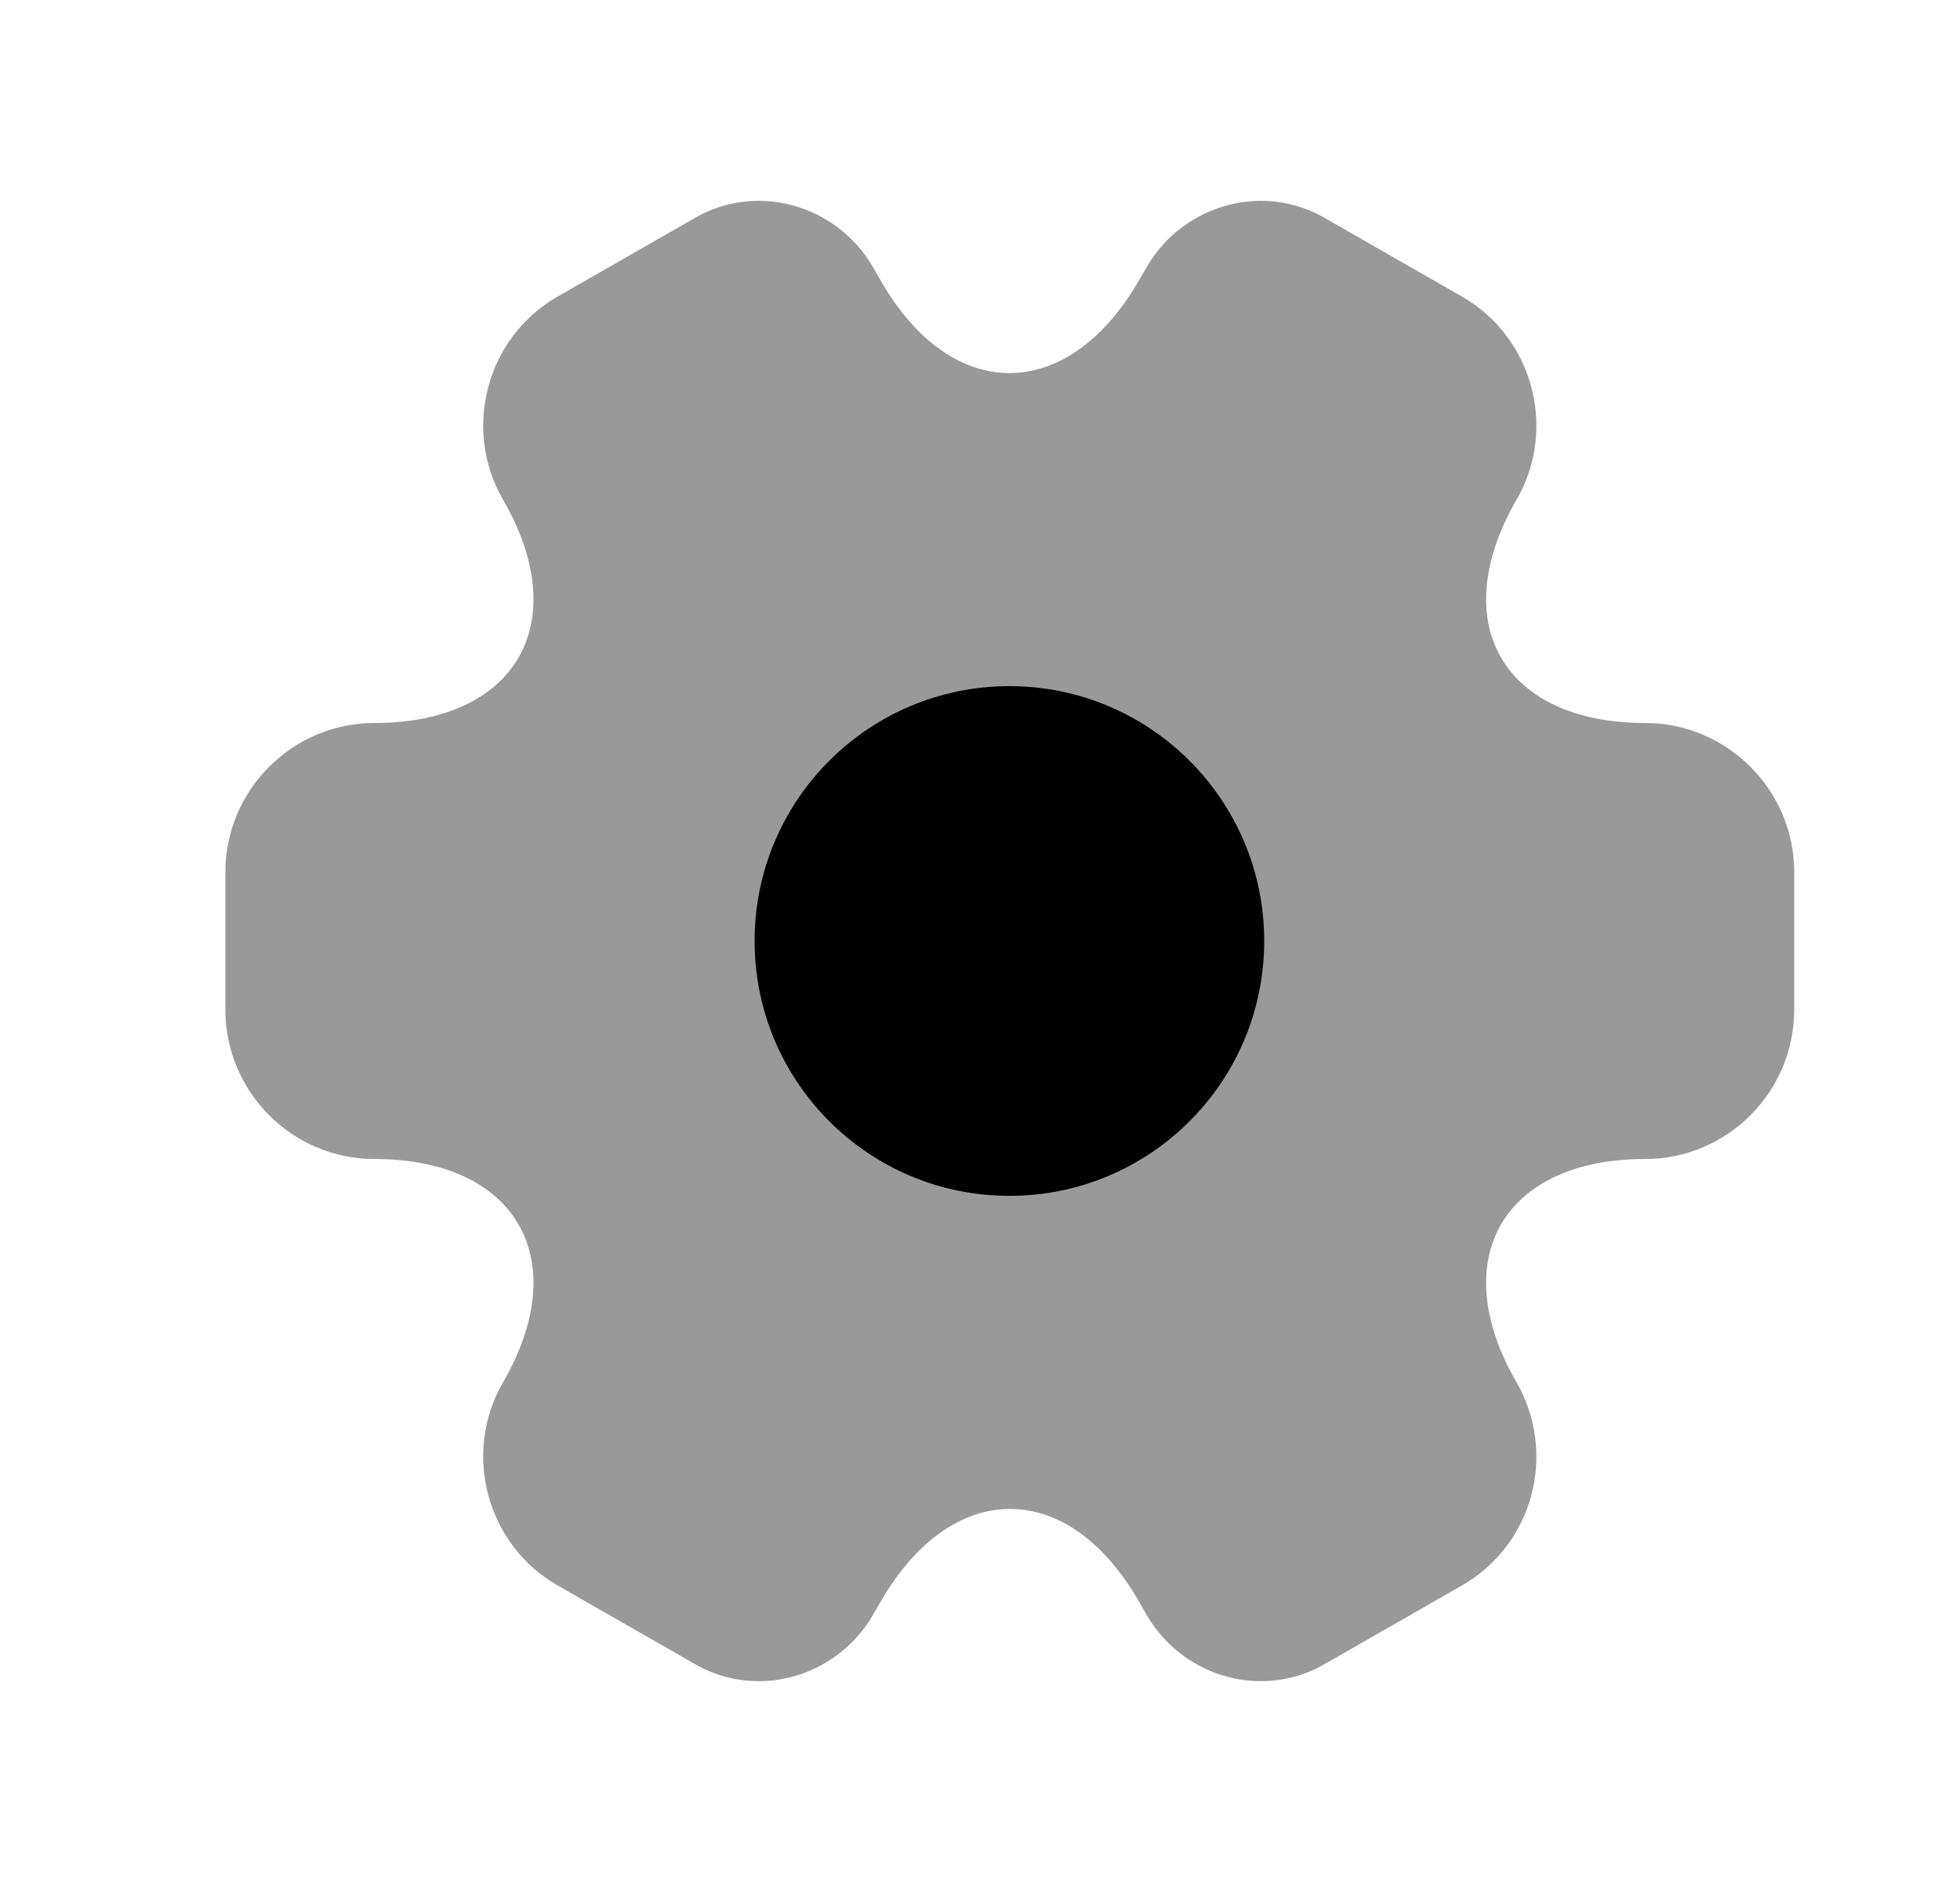
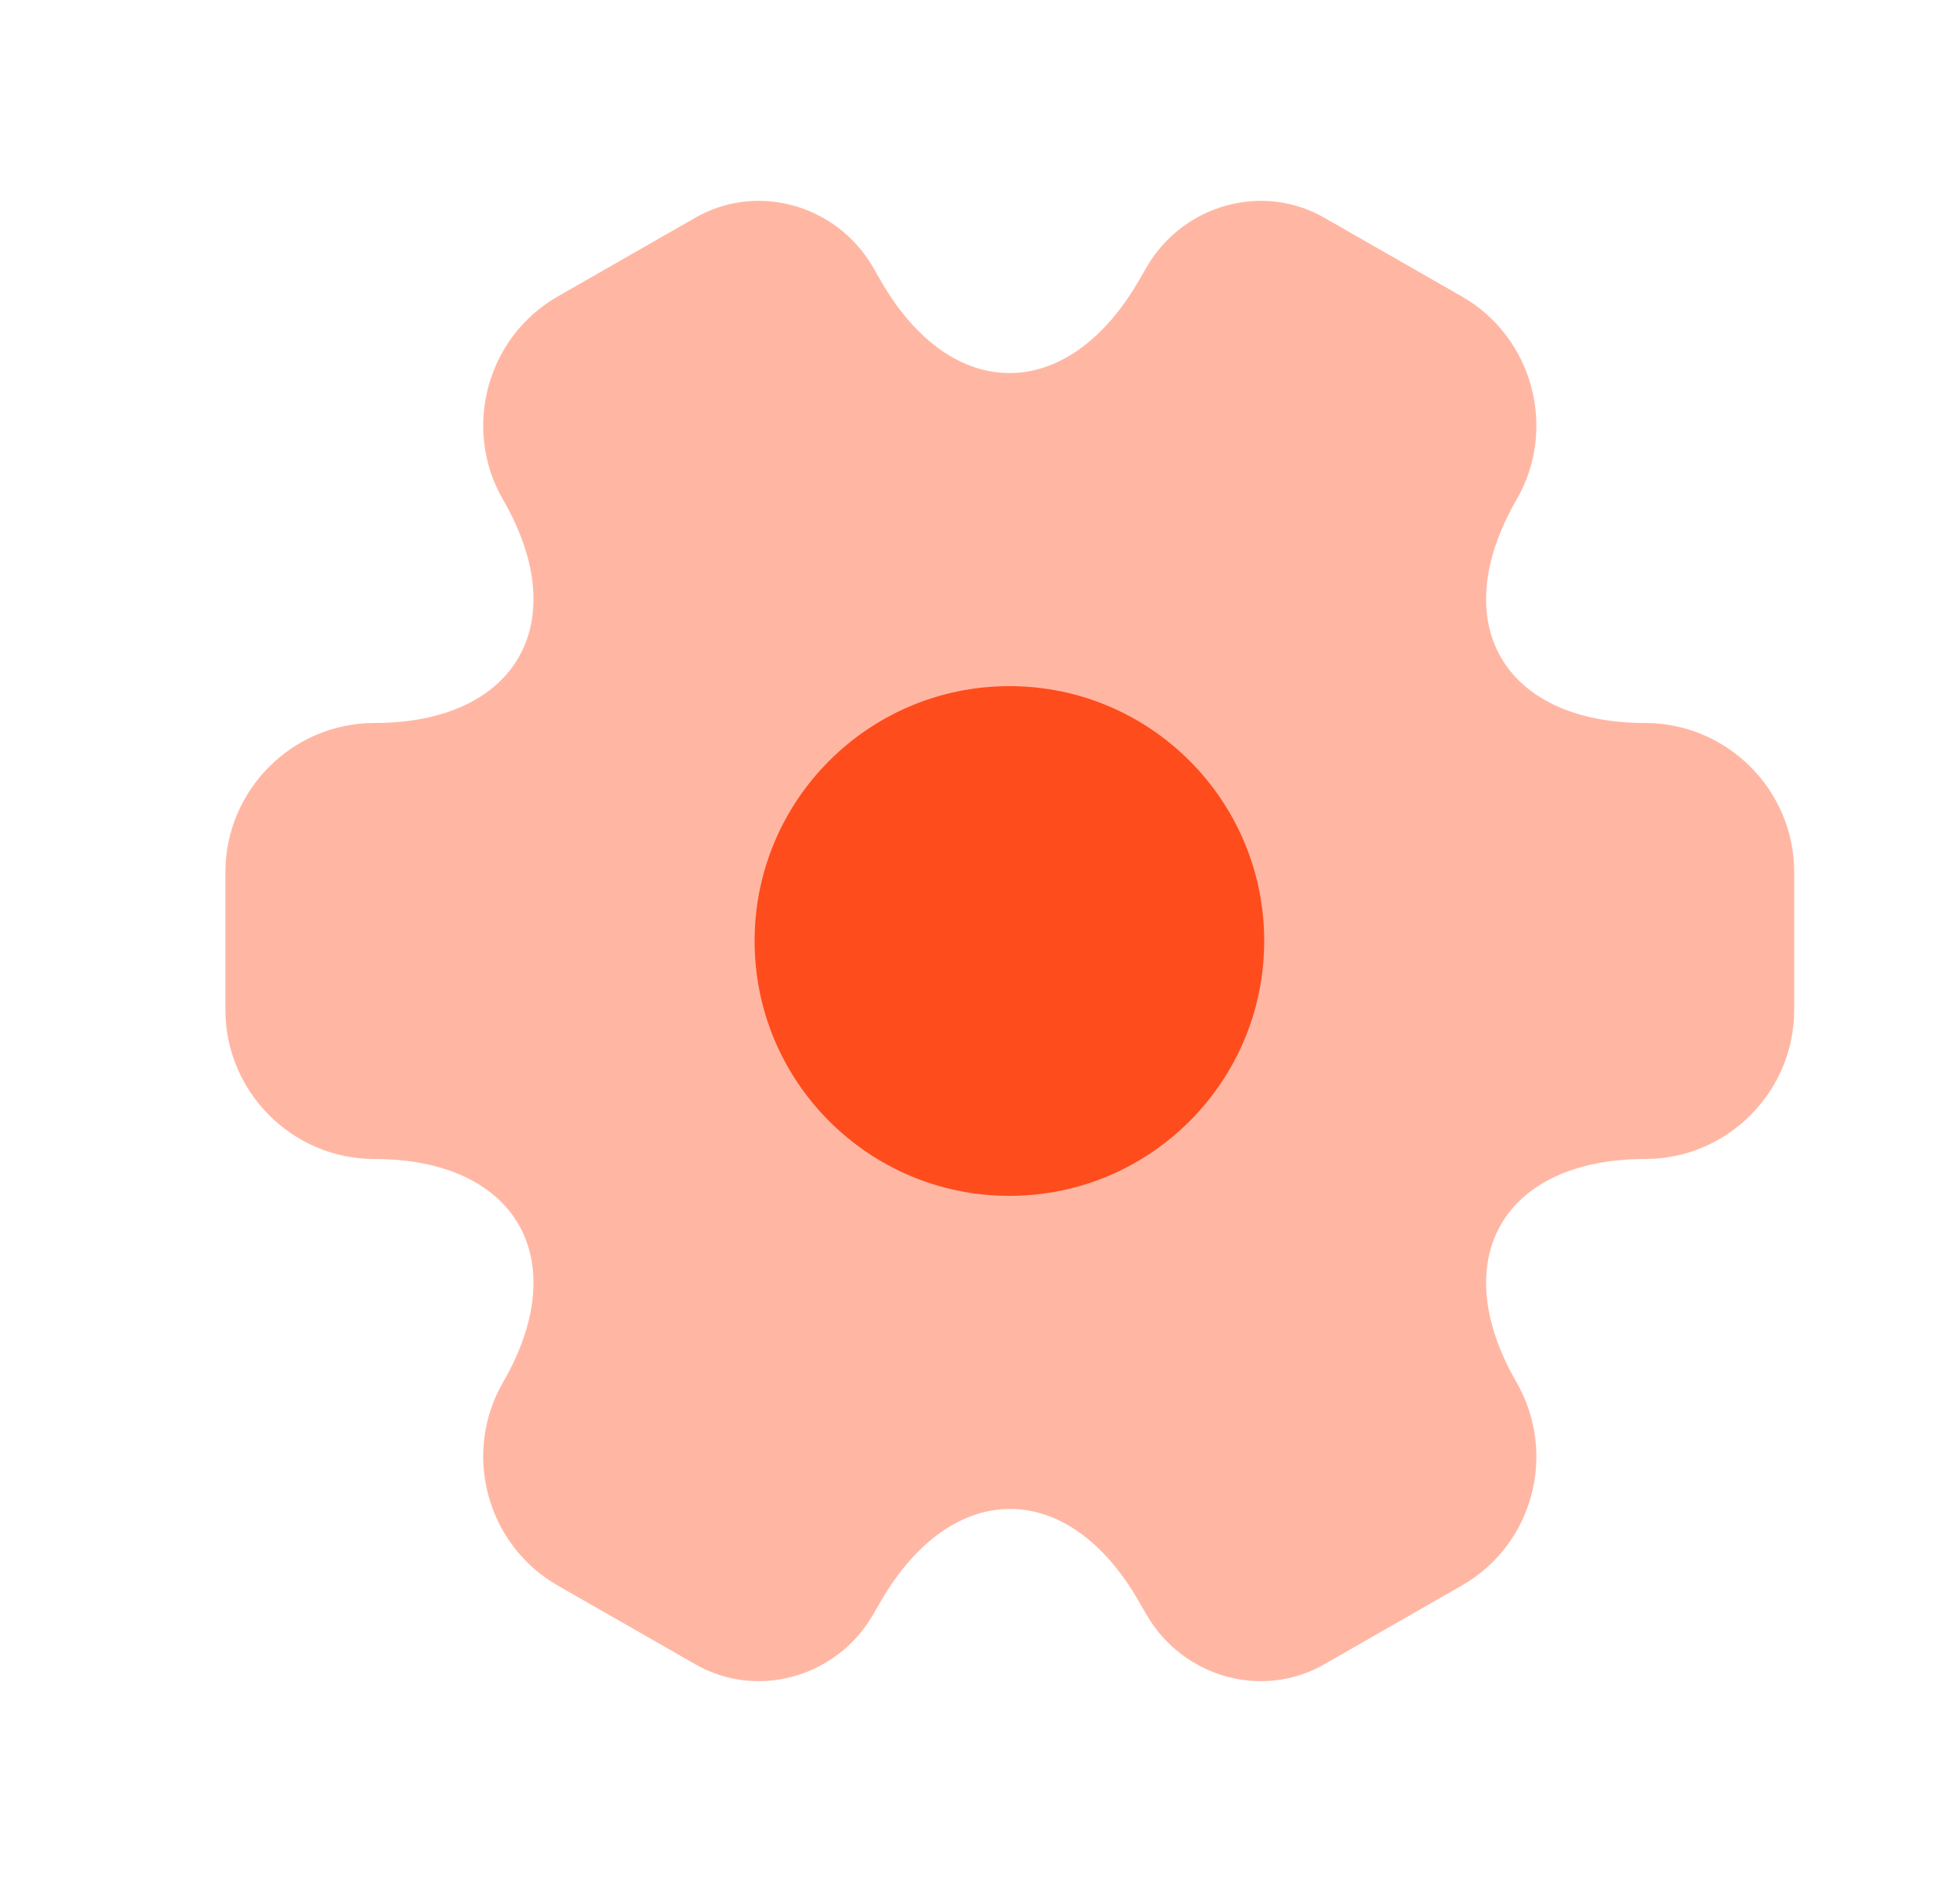
<svg xmlns="http://www.w3.org/2000/svg" width="25" height="24" viewBox="0 0 25 24" fill="none">
-   <path opacity="0.4" d="M2.875 12.88V11.12C2.875 10.08 3.725 9.22 4.775 9.22C6.585 9.22 7.325 7.94 6.415 6.37C5.895 5.47 6.205 4.3 7.115 3.78L8.845 2.79C9.635 2.32 10.655 2.6 11.125 3.39L11.235 3.58C12.135 5.15 13.615 5.15 14.525 3.58L14.635 3.39C15.105 2.6 16.125 2.32 16.915 2.79L18.645 3.78C19.555 4.3 19.865 5.47 19.345 6.37C18.435 7.94 19.175 9.22 20.985 9.22C22.025 9.22 22.885 10.07 22.885 11.12V12.88C22.885 13.92 22.035 14.78 20.985 14.78C19.175 14.78 18.435 16.06 19.345 17.63C19.865 18.54 19.555 19.7 18.645 20.22L16.915 21.21C16.125 21.68 15.105 21.4 14.635 20.61L14.525 20.42C13.625 18.85 12.145 18.85 11.235 20.42L11.125 20.61C10.655 21.4 9.635 21.68 8.845 21.21L7.115 20.22C6.205 19.7 5.895 18.53 6.415 17.63C7.325 16.06 6.585 14.78 4.775 14.78C3.725 14.78 2.875 13.92 2.875 12.88Z" fill="black" />
-   <path d="M12.875 15.25C14.67 15.25 16.125 13.795 16.125 12C16.125 10.205 14.67 8.75 12.875 8.75C11.08 8.75 9.625 10.205 9.625 12C9.625 13.795 11.08 15.25 12.875 15.25Z" fill="black" />
+   <path opacity="0.4" d="M2.875 12.88V11.12C2.875 10.08 3.725 9.22 4.775 9.22C6.585 9.22 7.325 7.94 6.415 6.37C5.895 5.47 6.205 4.3 7.115 3.78L8.845 2.79C9.635 2.32 10.655 2.6 11.125 3.39L11.235 3.58C12.135 5.15 13.615 5.15 14.525 3.58L14.635 3.39C15.105 2.6 16.125 2.32 16.915 2.79L18.645 3.78C19.555 4.3 19.865 5.47 19.345 6.37C18.435 7.94 19.175 9.22 20.985 9.22C22.025 9.22 22.885 10.07 22.885 11.12V12.88C22.885 13.92 22.035 14.78 20.985 14.78C19.175 14.78 18.435 16.06 19.345 17.63C19.865 18.54 19.555 19.7 18.645 20.22L16.915 21.21C16.125 21.68 15.105 21.4 14.635 20.61L14.525 20.42C13.625 18.85 12.145 18.85 11.235 20.42L11.125 20.61C10.655 21.4 9.635 21.68 8.845 21.21L7.115 20.22C6.205 19.7 5.895 18.53 6.415 17.63C7.325 16.06 6.585 14.78 4.775 14.78C3.725 14.78 2.875 13.92 2.875 12.88Z" fill="#FF4C1C" />
+   <path d="M12.875 15.25C14.67 15.25 16.125 13.795 16.125 12C16.125 10.205 14.67 8.75 12.875 8.75C11.08 8.75 9.625 10.205 9.625 12C9.625 13.795 11.08 15.25 12.875 15.25Z" fill="#FF4C1C" />
</svg>
